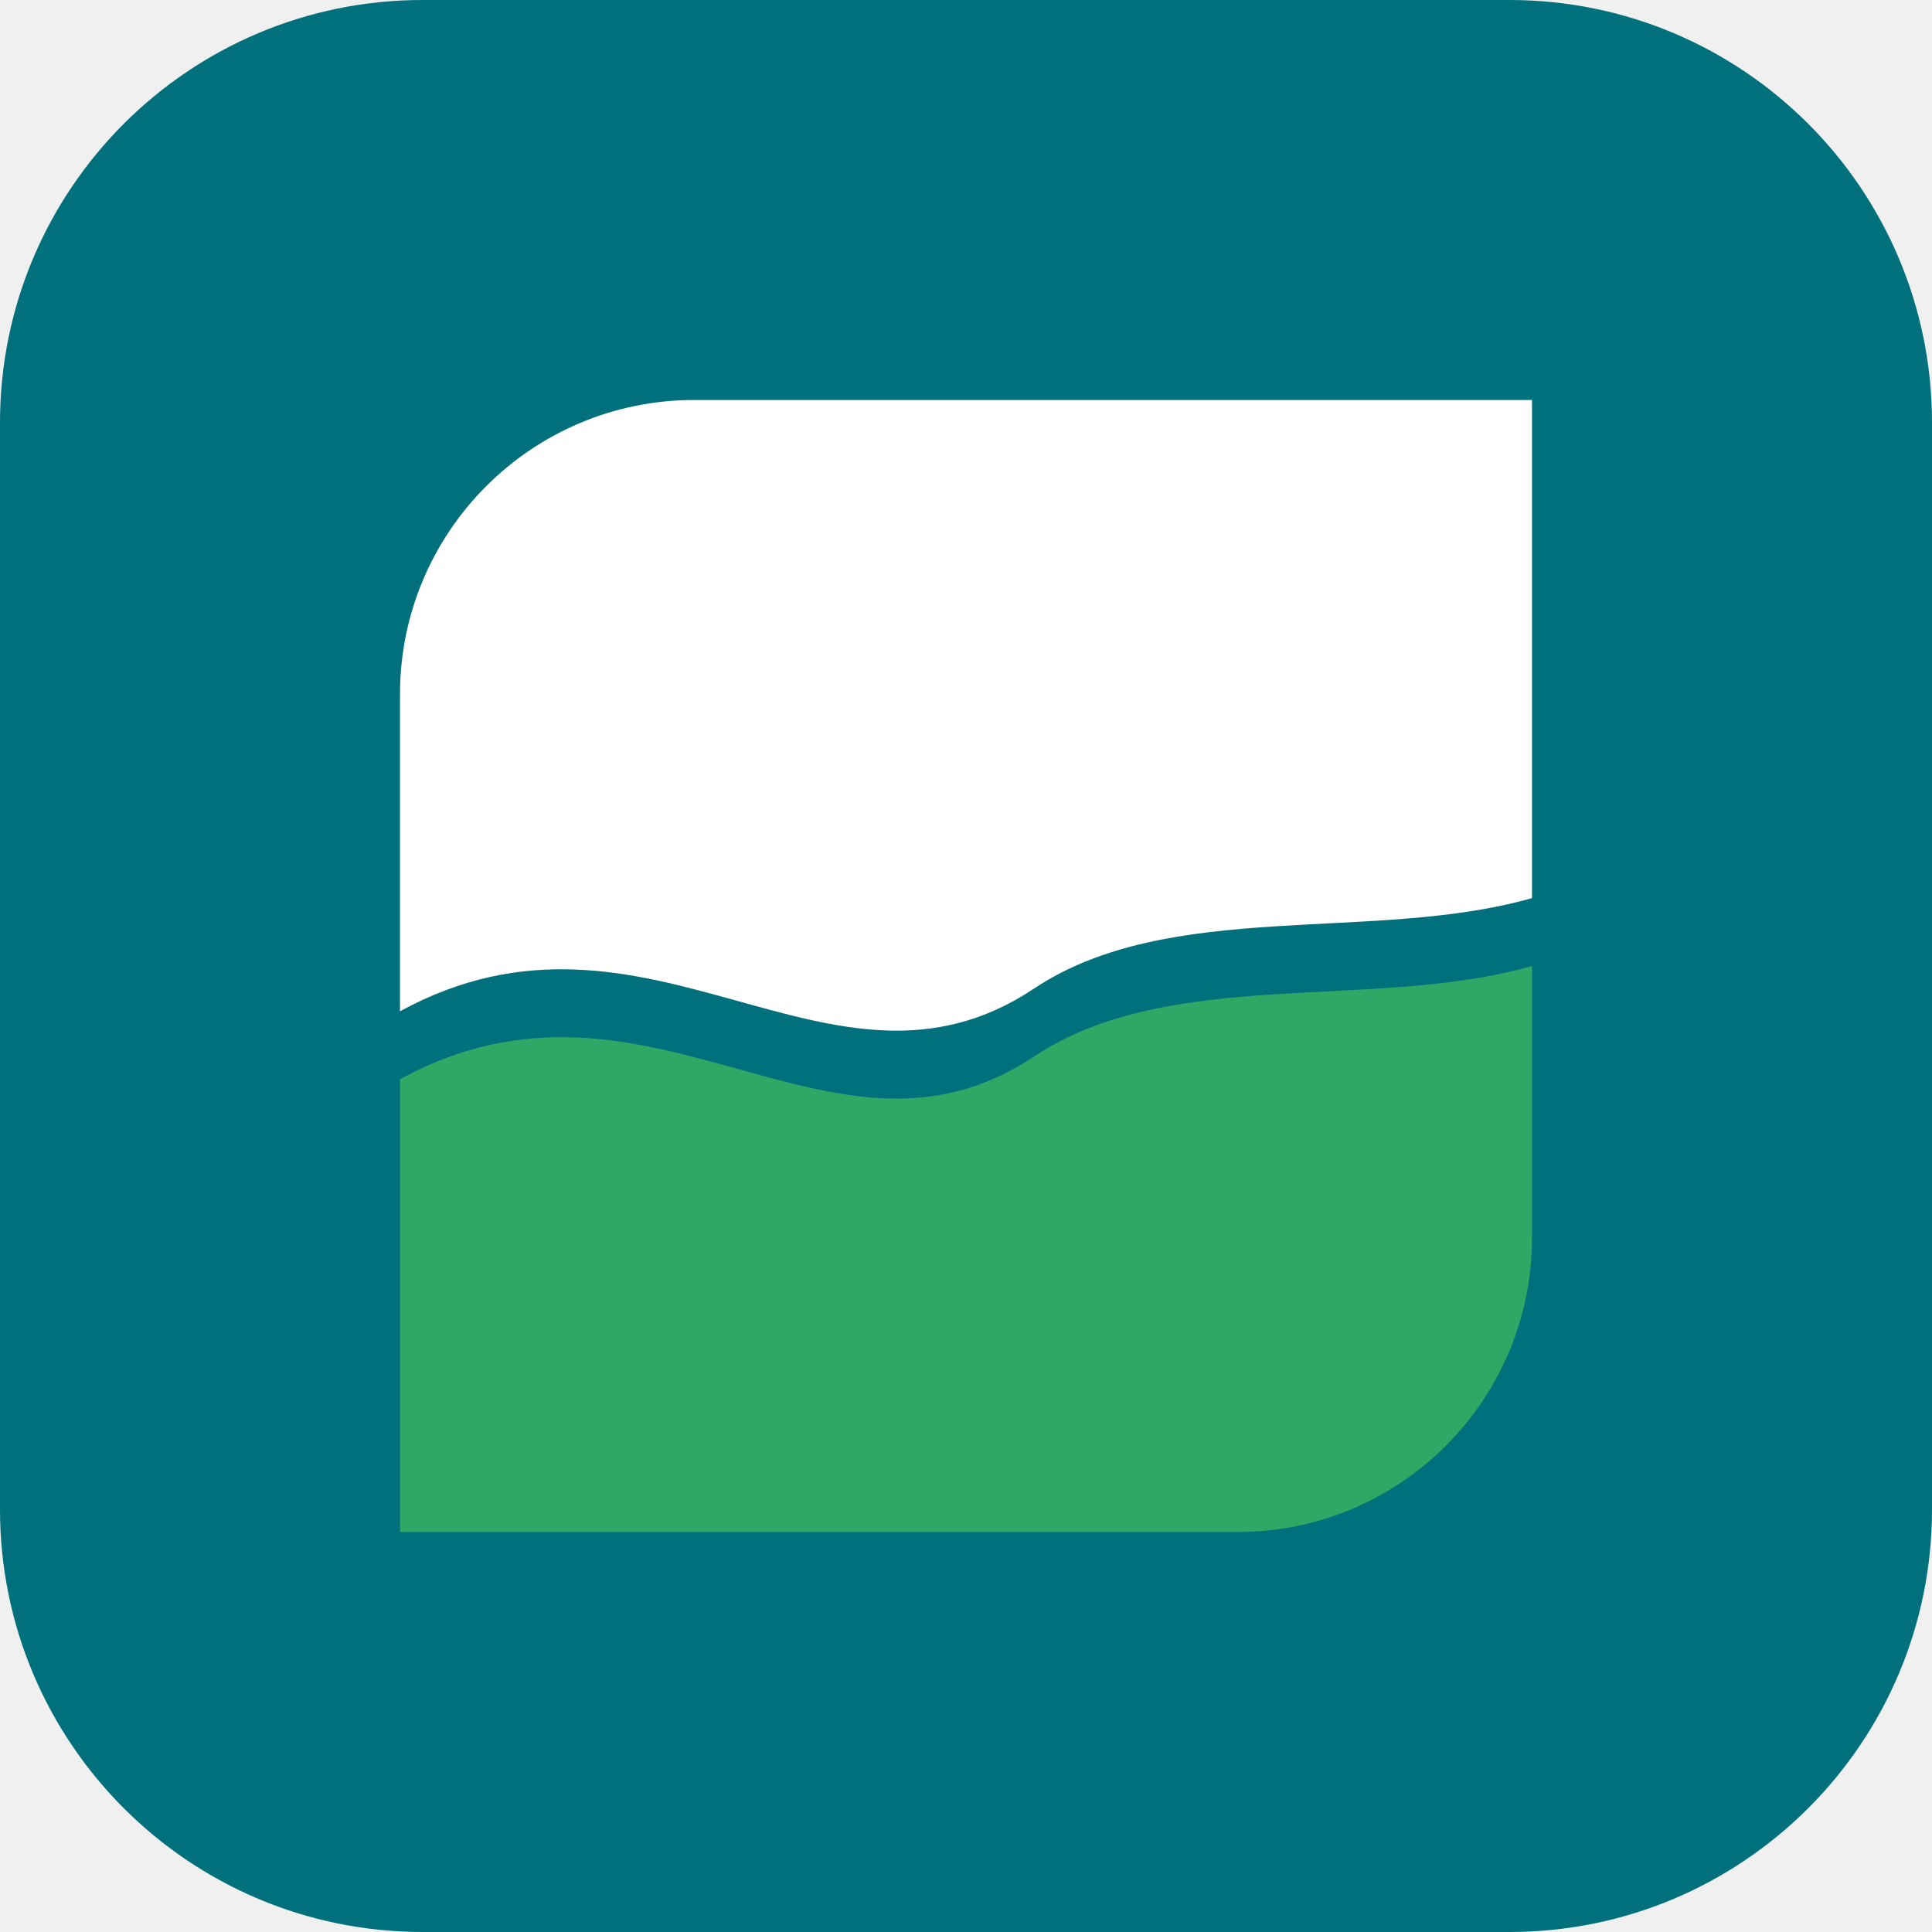
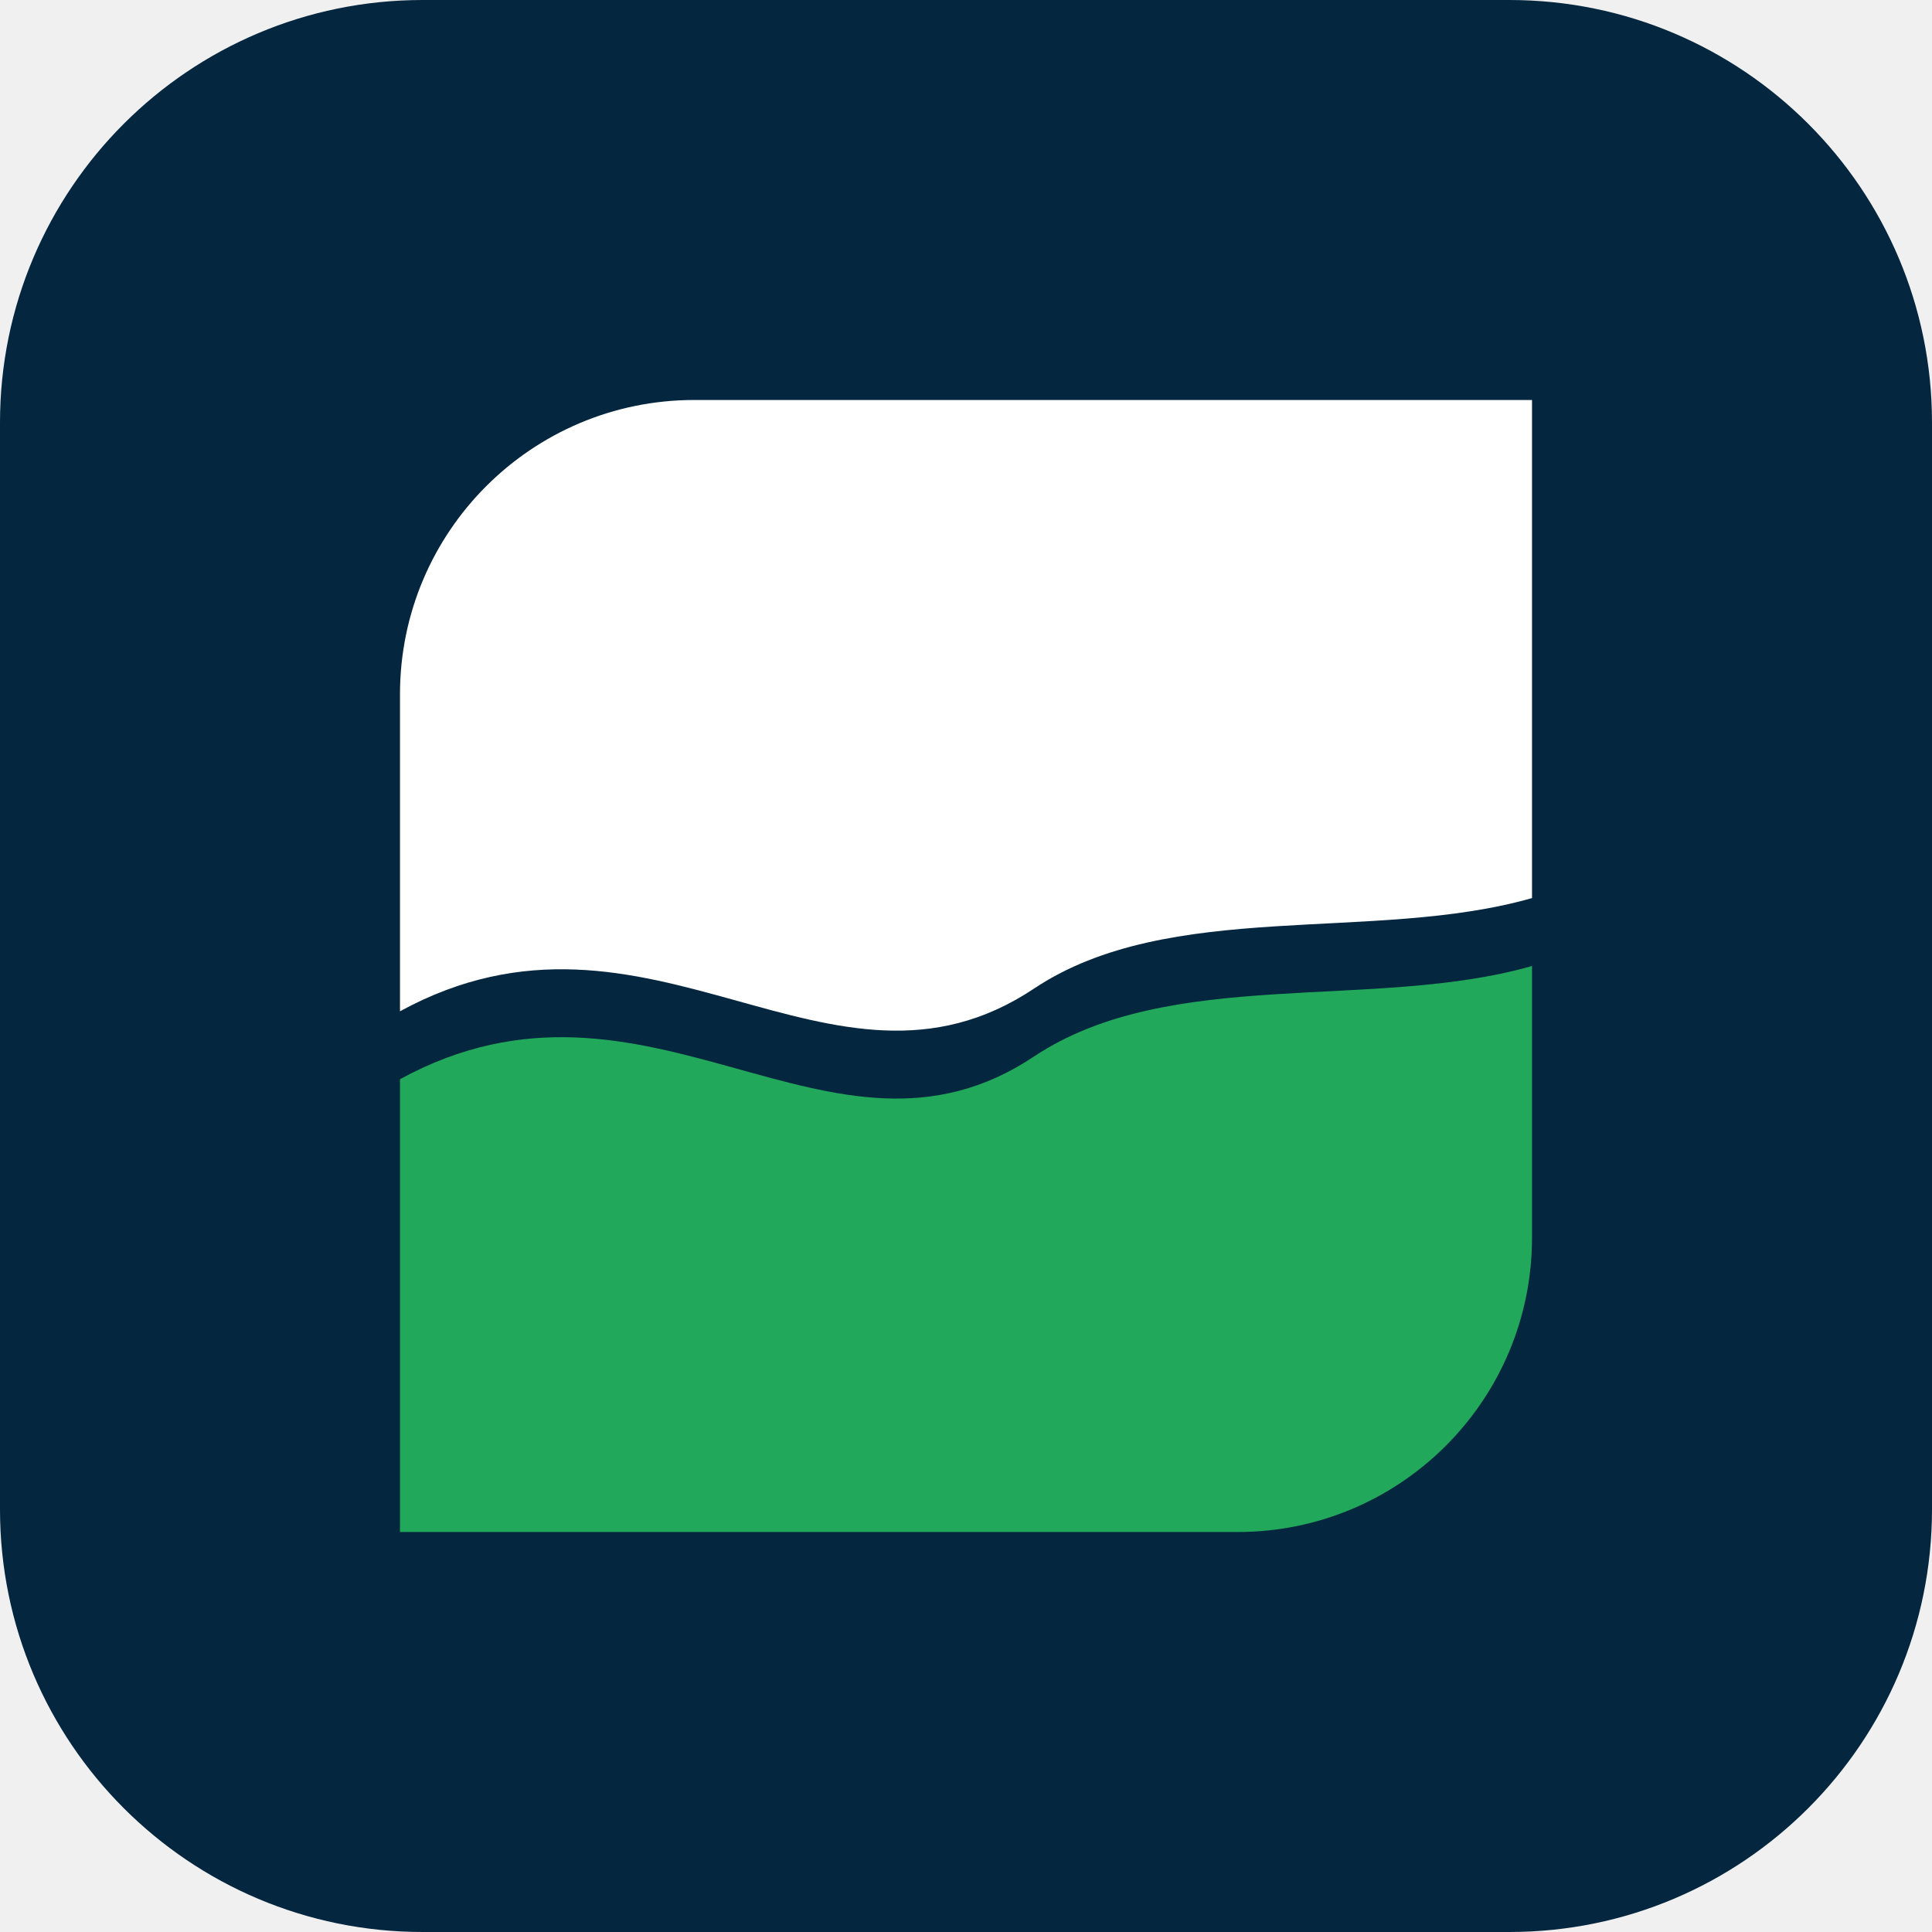
<svg xmlns="http://www.w3.org/2000/svg" viewBox="0 0 512 512" width="512" height="512" role="img" aria-label="FishTech">
-   <rect width="512" height="512" rx="112" fill="#00707C" />
+   <rect width="512" height="512" rx="112" fill="#04263F" />
  <g transform="translate(106.00 106.00) scale(3)">
    <path fill="#FFFFFF" d="M 26,0 L 100,0 L 100,44 C 86,48 68,44 56,52 C 38,64 22,42 0,54 L 0,26 A 26 26 0 0 1 26,0 Z" />
-     <path fill="#2FA866" d="M 0,60 C 22,48 38,70 56,58 C 68,50 86,54 100,50 L 100,74 A 26 26 0 0 1 74,100 L 0,100 Z" />
+     <path fill="#22A85A" d="M 0,60 C 22,48 38,70 56,58 C 68,50 86,54 100,50 L 100,74 A 26 26 0 0 1 74,100 L 0,100 Z" />
  </g>
</svg>
